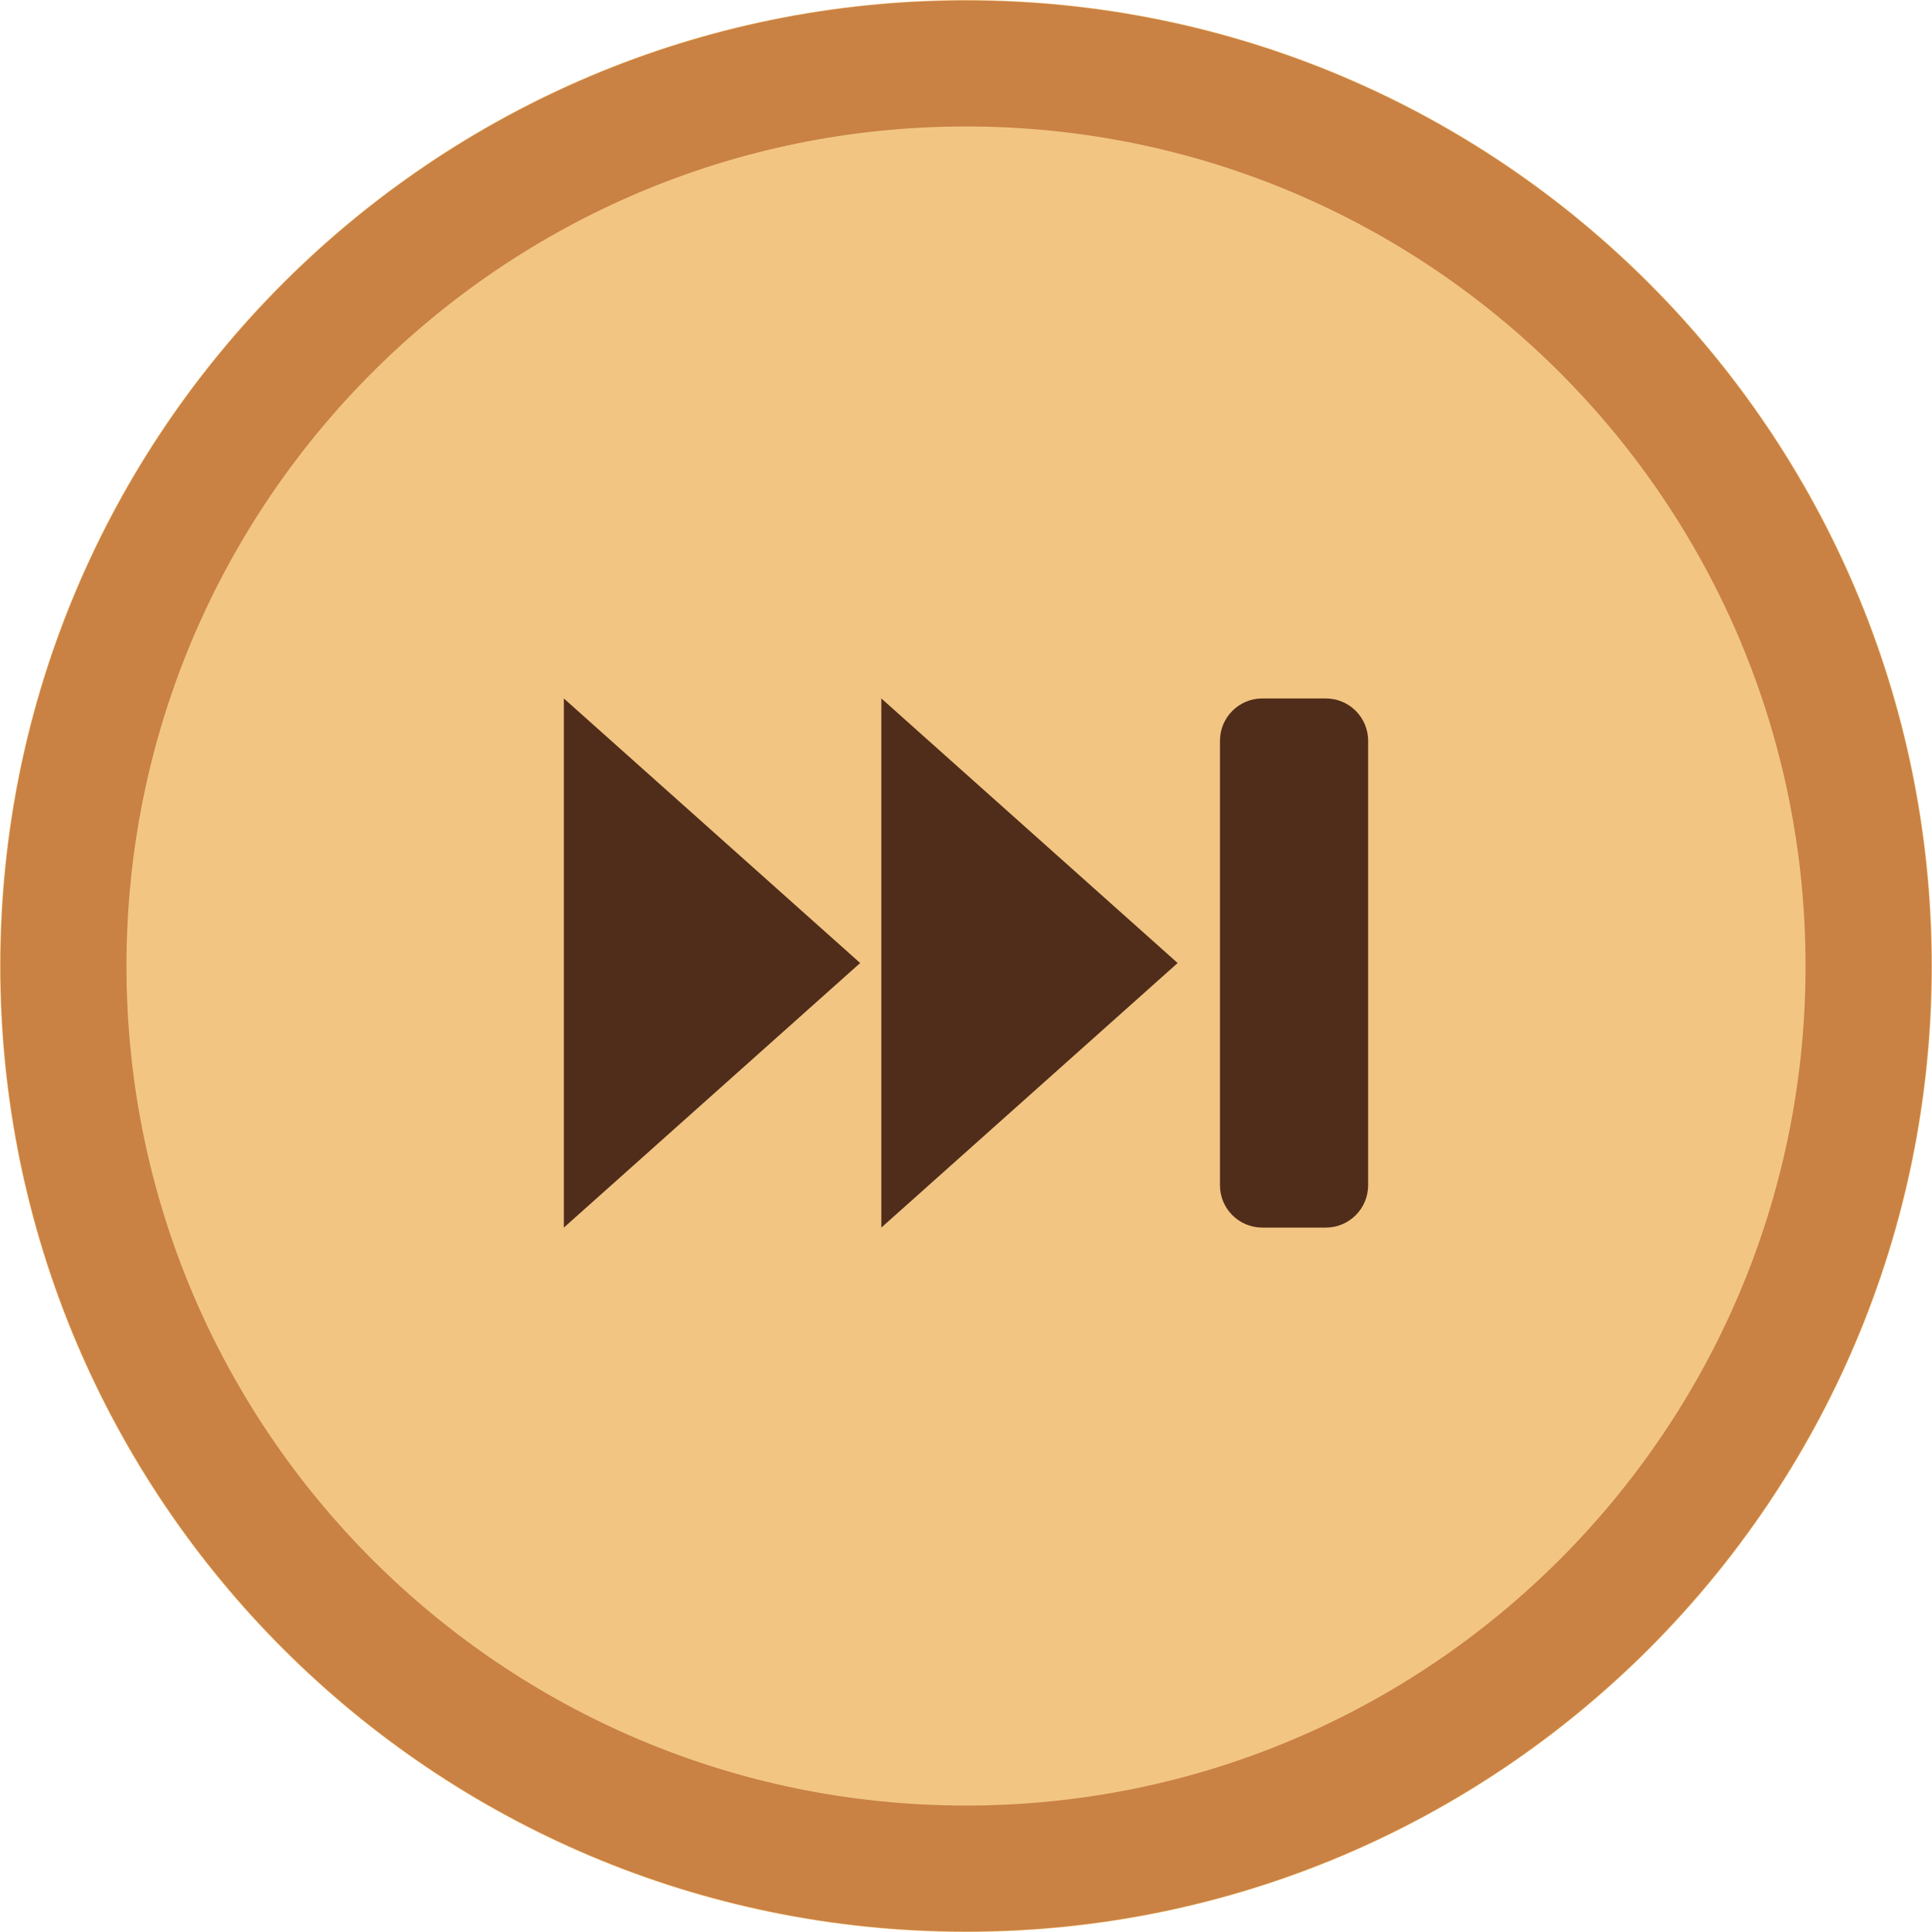
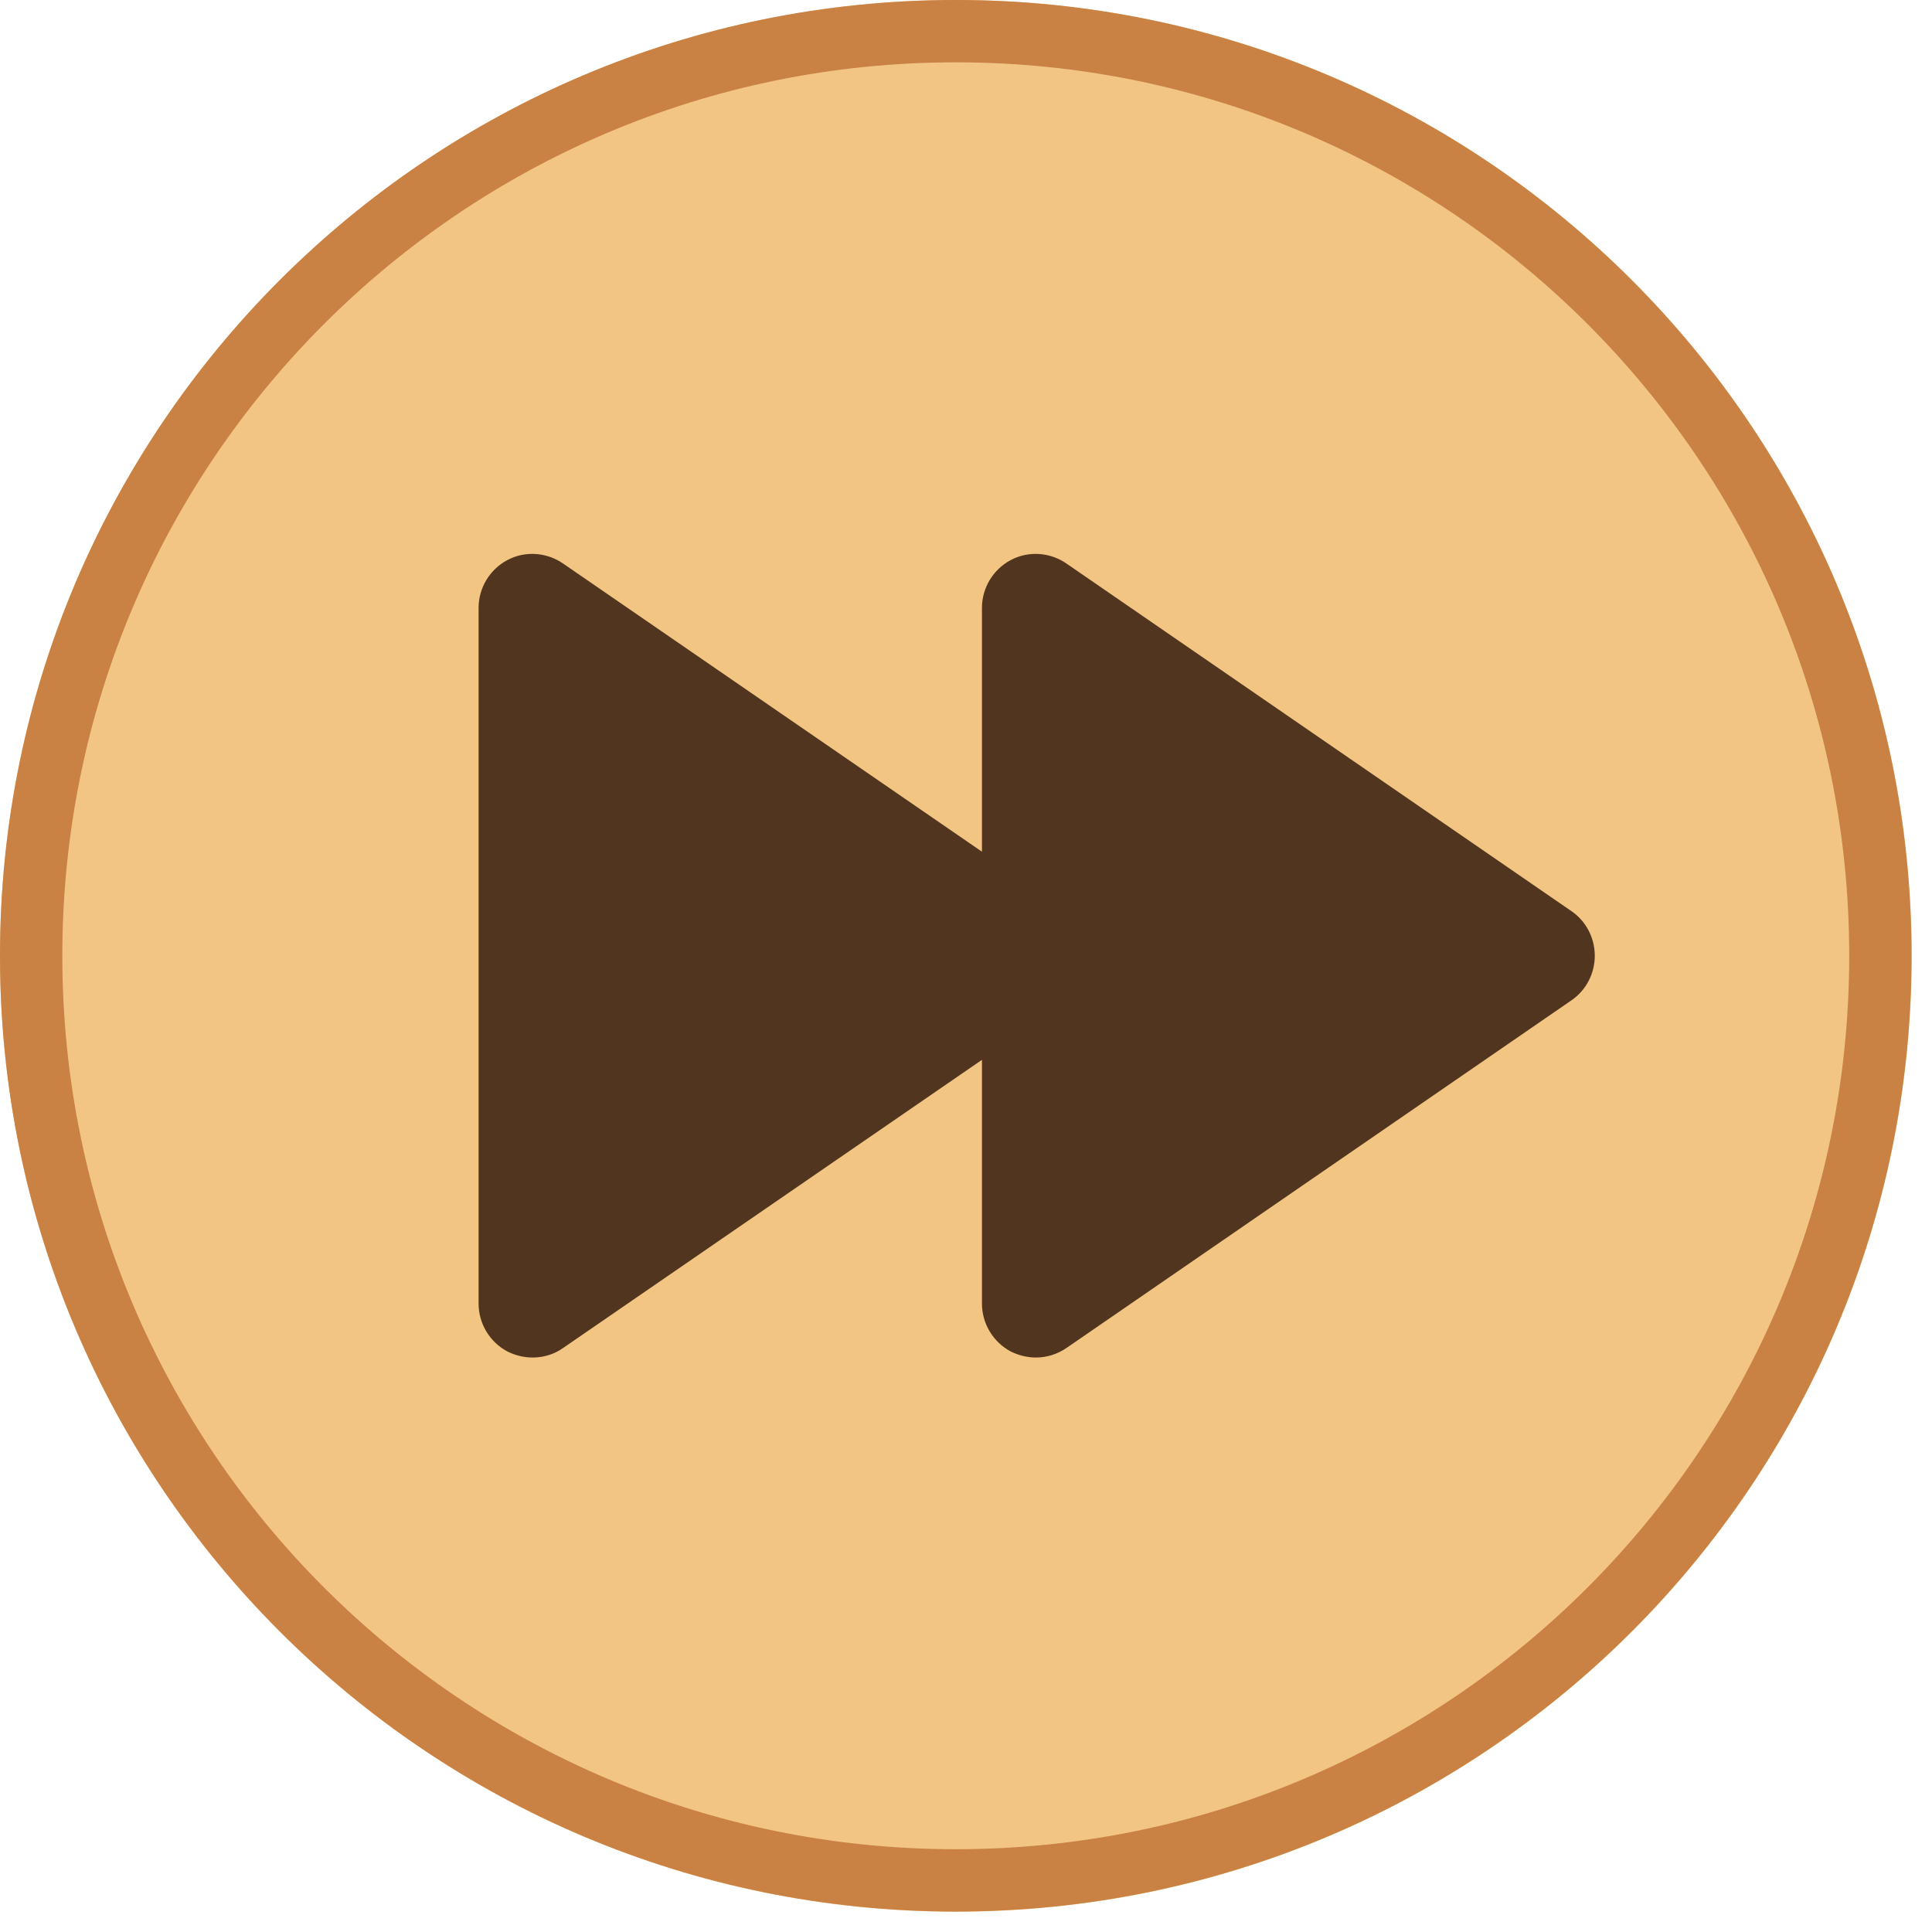
- <svg xmlns="http://www.w3.org/2000/svg" width="123" height="123" viewBox="0 0 91.281 91.281" preserveAspectRatio="xMidYMid meet">
-   <circle cx="45.641" cy="45.641" r="45.641" fill="#f2c583" />
-   <circle cx="45.641" cy="45.641" r="42.641" fill="none" stroke="#c98144" stroke-width="5.95" />
-   <polygon points="26.64,33 26.64,58 40.64,45.5" fill="#502d1a" />
-   <polygon points="41.64,33 41.64,58 55.64,45.5" fill="#502d1a" />
-   <rect x="57.64" y="33" width="7" height="25" rx="2" fill="#502d1a" />
+ <svg xmlns="http://www.w3.org/2000/svg" width="123" zoomAndPan="magnify" viewBox="0 0 92.25 92.25" height="123" preserveAspectRatio="xMidYMid meet" version="1.0">
+   <defs>
+     <clipPath id="8250142d61">
+       <path d="M 0 0 L 91.281 0 L 91.281 91.281 L 0 91.281 Z M 0 0 " clip-rule="nonzero" />
+     </clipPath>
+     <clipPath id="077a42a98b">
+       <path d="M 45.641 0 C 20.434 0 0 20.434 0 45.641 C 0 70.848 20.434 91.281 45.641 91.281 C 70.848 91.281 91.281 70.848 91.281 45.641 C 91.281 20.434 70.848 0 45.641 0 Z M 45.641 0 " clip-rule="nonzero" />
+     </clipPath>
+     <clipPath id="5fedb6d80f">
+       <path d="M 0 0 L 91.281 0 L 91.281 91.281 L 0 91.281 Z M 0 0 " clip-rule="nonzero" />
+     </clipPath>
+     <clipPath id="14b13b8e28">
+       <path d="M 45.641 0 C 20.434 0 0 20.434 0 45.641 C 0 70.848 20.434 91.281 45.641 91.281 C 70.848 91.281 91.281 70.848 91.281 45.641 C 91.281 20.434 70.848 0 45.641 0 Z M 45.641 0 " clip-rule="nonzero" />
+     </clipPath>
+     <clipPath id="5384107c8d">
+       <rect x="0" width="92" y="0" height="92" />
+     </clipPath>
+     <clipPath id="b4f5421981">
+       <path d="M 0 0 L 91.273 0 L 91.273 91.273 L 0 91.273 Z M 0 0 " clip-rule="nonzero" />
+     </clipPath>
+     <clipPath id="c6cef5f4df">
+       <path d="M 45.637 0 C 20.434 0 0 20.434 0 45.637 C 0 70.84 20.434 91.273 45.637 91.273 C 70.84 91.273 91.273 70.84 91.273 45.637 C 91.273 20.434 70.84 0 45.637 0 Z M 45.637 0 " clip-rule="nonzero" />
+     </clipPath>
+     <clipPath id="dcd387c301">
+       <path d="M 22.34 26.379 L 76.648 26.379 L 76.648 65 L 22.34 65 Z M 22.34 26.379 " clip-rule="nonzero" />
+     </clipPath>
+   </defs>
+   <g clip-path="url(#8250142d61)">
+     <g clip-path="url(#077a42a98b)">
+       <g transform="matrix(1, 0, 0, 1, 0, -0.000000000000000722)">
+         <g clip-path="url(#5384107c8d)">
+           <g clip-path="url(#5fedb6d80f)">
+             <g clip-path="url(#14b13b8e28)">
+               <path fill="#f2c583" d="M 0 0 L 91.281 0 L 91.281 91.281 L 0 91.281 Z M 0 0 " fill-opacity="1" fill-rule="nonzero" />
+             </g>
+           </g>
+         </g>
+       </g>
+     </g>
+   </g>
+   <g clip-path="url(#b4f5421981)">
+     <g clip-path="url(#c6cef5f4df)">
+       <path stroke-linecap="butt" transform="matrix(0.743952, 0, 0, 0.743952, 0.000002, -0.000000991935)" fill="none" stroke-linejoin="miter" d="M 61.344 0 C 27.466 0 -0 27.466 -0 61.344 C -0 95.221 27.466 122.687 61.344 122.687 C 95.221 122.687 122.687 95.221 122.687 61.344 C 122.687 27.466 95.221 0 61.344 0 Z M 61.344 0 " stroke="#c98144" stroke-width="8" stroke-opacity="1" stroke-miterlimit="4" />
+     </g>
+   </g>
+   <g clip-path="url(#dcd387c301)">
+     <path fill="#51351e" d="M 75.031 43.504 L 50.93 26.914 C 50.137 26.363 49.105 26.293 48.262 26.742 C 47.422 27.188 46.887 28.066 46.887 29.027 L 46.887 40.668 L 26.895 26.914 C 26.102 26.363 25.07 26.293 24.227 26.742 C 23.387 27.188 22.852 28.066 22.852 29.027 L 22.852 62.242 C 22.852 63.207 23.387 64.082 24.227 64.531 C 24.605 64.719 25.02 64.82 25.43 64.82 C 25.949 64.82 26.465 64.668 26.895 64.359 L 46.887 50.605 L 46.887 62.242 C 46.887 63.207 47.422 64.082 48.262 64.531 C 48.641 64.719 49.055 64.82 49.465 64.82 C 49.965 64.82 50.48 64.668 50.93 64.359 L 75.031 47.766 C 75.738 47.285 76.148 46.477 76.148 45.637 C 76.148 44.793 75.738 43.984 75.031 43.504 Z M 75.031 43.504 " fill-opacity="1" fill-rule="nonzero" />
+   </g>
</svg>
